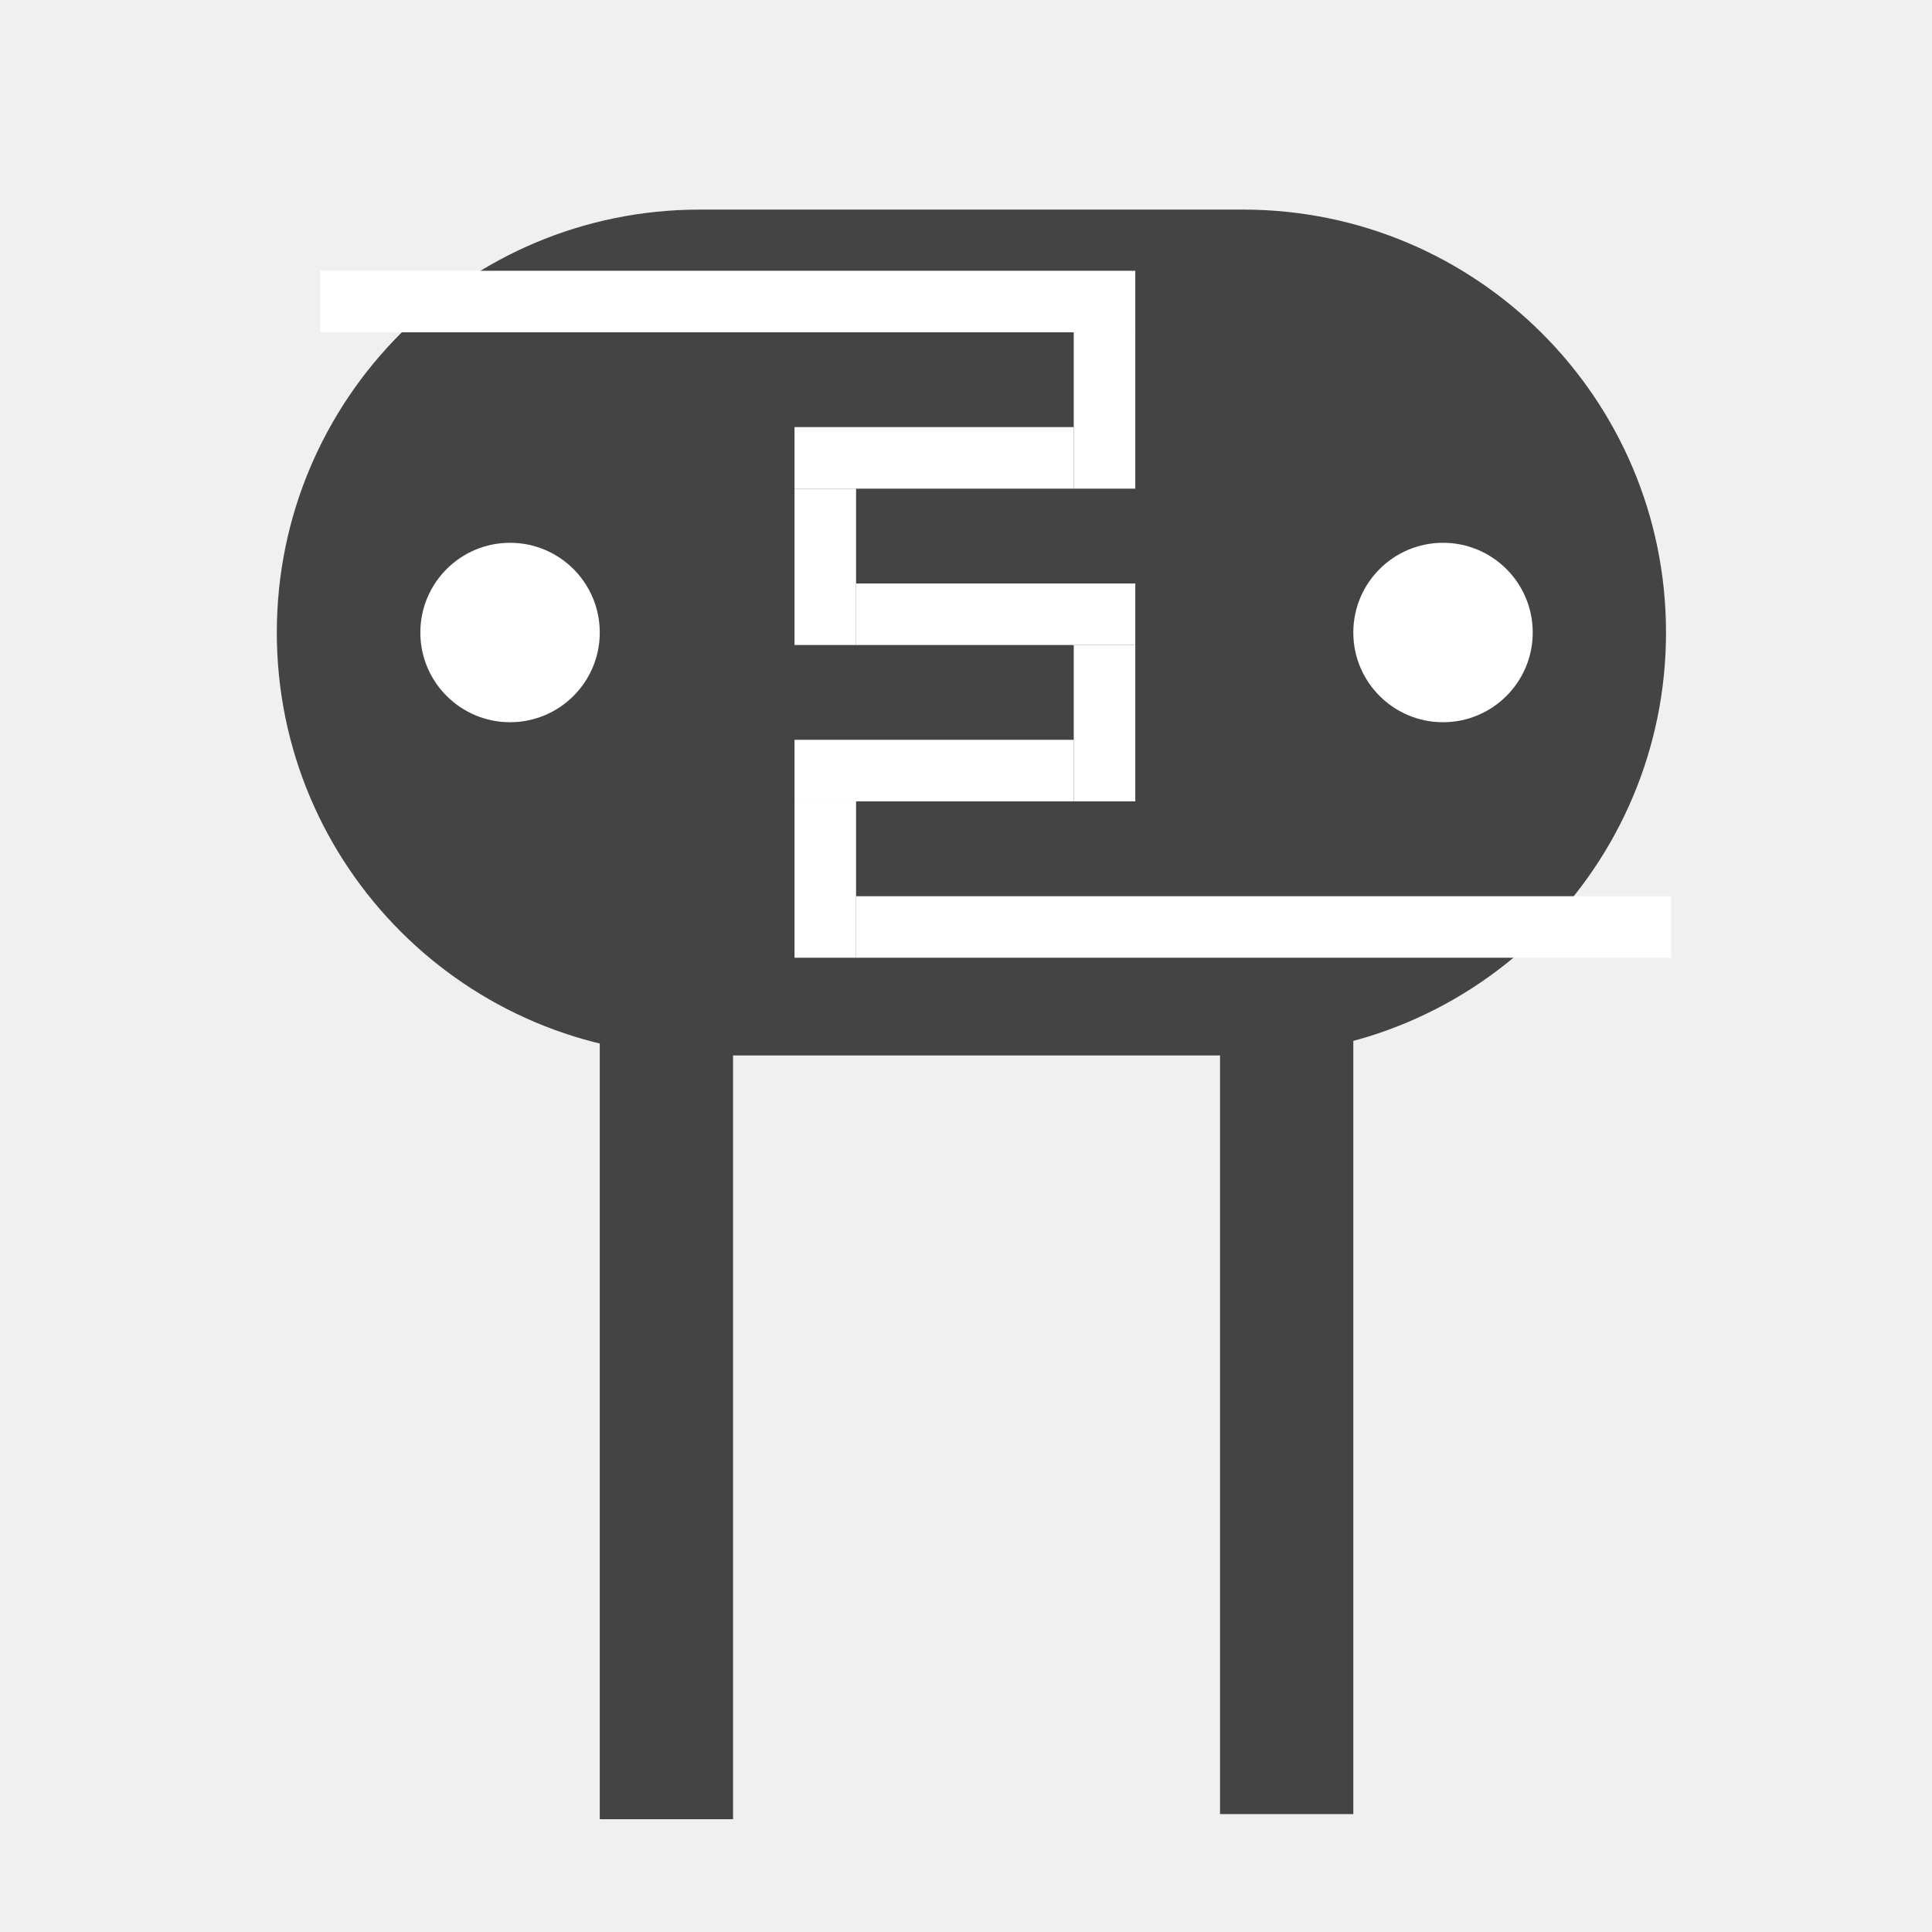
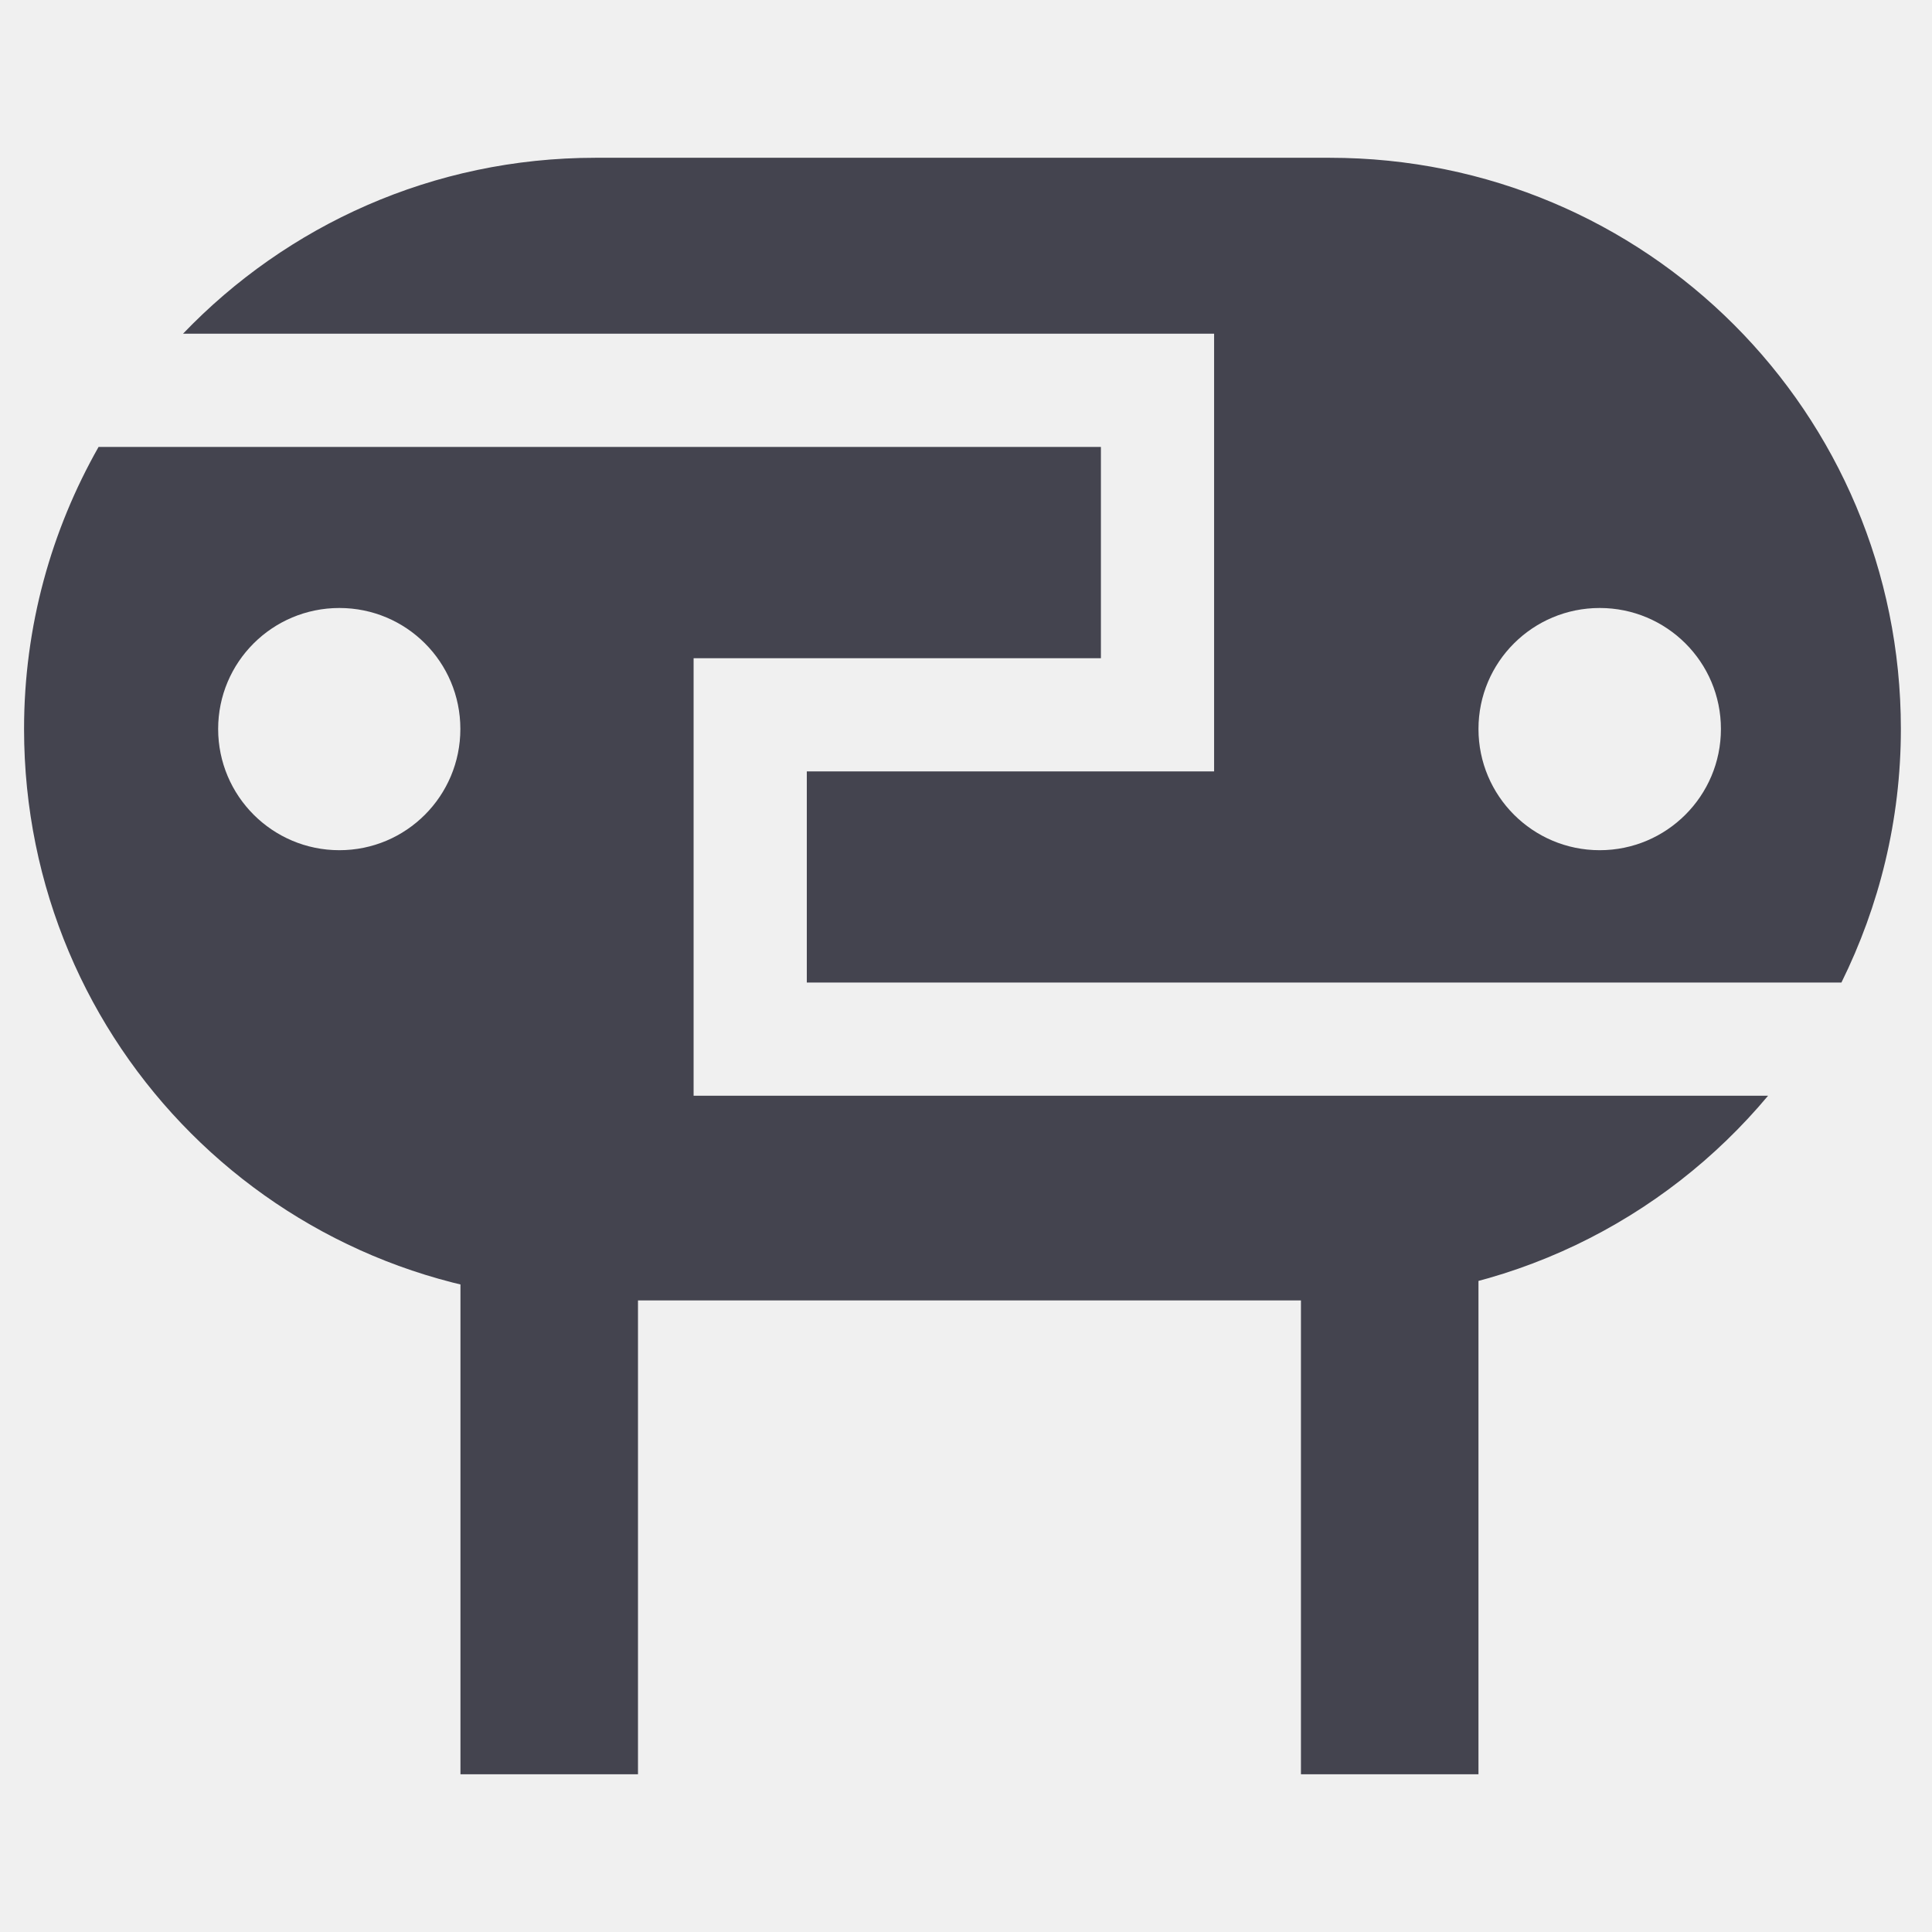
<svg xmlns="http://www.w3.org/2000/svg" width="256" height="256" id="svg2" version="1.1">
  <defs id="defs4" />
  <g id="layer1" transform="translate(0,-796.3622)">
-     <rect style="fill:#444444;fill-opacity:1;stroke:none" id="rect2987" width="184.076" height="112.076" x="36.679" y="824.135" ry="56.038" />
-     <path style="fill:#ffffff;fill-opacity:1;stroke:none" id="path3759" d="m -146.038,92.641 a 11.887,11.887 0 1 1 -23.774,0 11.887,11.887 0 1 1 23.774,0 z" transform="translate(225.51,787.532)" />
-     <path transform="translate(349.133,787.532)" d="m -146.038,92.641 a 11.887,11.887 0 1 1 -23.774,0 11.887,11.887 0 1 1 23.774,0 z" id="path3761" style="fill:#ffffff;fill-opacity:1;stroke:none" />
-     <rect style="fill:#444444;fill-opacity:1;stroke:none" id="rect3763" width="17.66" height="116.83" x="79.472" y="920.588" ry="0" />
-     <rect ry="0" y="921.267" x="161.661" height="115.472" width="17.66" id="rect3765" style="fill:#444444;fill-opacity:1;stroke:none" />
-     <rect style="fill:#ffffff;fill-opacity:1;stroke:none" id="rect3767" width="108" height="8.151" x="42.434" y="832.242" />
-     <rect y="915.117" x="113.434" height="8.151" width="108" id="rect3769" style="fill:#ffffff;fill-opacity:1;stroke:none" />
-     <path style="fill:#ffffff;fill-opacity:1;stroke:none" d="m 105.278,902.549 0,20.719 8.156,0 0,-20.719 -8.156,0 z" id="rect3792" />
-     <path style="fill:#ffffff;fill-opacity:1;stroke:none" d="m 105.278,894.392 0,8.156 37,0 0,-8.156 -37,0 z" id="rect3797" />
-     <path id="path3802" d="m 142.278,881.83 0,20.719 8.156,0 0,-20.719 -8.156,0 z" style="fill:#ffffff;fill-opacity:1;stroke:none" />
-     <path id="path3804" d="m 113.434,873.674 0,8.156 37,0 0,-8.156 -37,0 z" style="fill:#ffffff;fill-opacity:1;stroke:none" />
-     <path style="fill:#ffffff;fill-opacity:1;stroke:none" d="m 105.278,861.111 0,20.719 8.156,0 0,-20.719 -8.156,0 z" id="path3806" />
-     <path style="fill:#ffffff;fill-opacity:1;stroke:none" d="m 105.278,852.955 0,8.156 37,0 0,-8.156 -37,0 z" id="path3808" />
-     <path id="path3810" d="m 142.278,840.392 0,20.719 8.156,0 0,-20.719 -8.156,0 z" style="fill:#ffffff;fill-opacity:1;stroke:none" />
+     <path style="fill:#44444f;fill-opacity:1;stroke:none" mask="none" clip-path="none" d="M 13.062 59.219 C 6.809 70.243 3.188 82.964 3.188 96.594 C 3.188 138.534 36.966 172.312 78.906 172.312 L 176.188 172.312 C 199.595 172.312 220.416 161.774 234.281 145.188 L 106.906 145.188 L 91.906 145.188 L 91.906 130.188 L 91.906 102.219 L 91.906 87.219 L 145.875 87.219 L 145.875 74.219 L 145.875 59.219 L 13.062 59.219 z M 44.969 80.562 C 53.838 80.562 61 87.725 61 96.594 C 61 105.463 53.838 112.656 44.969 112.656 C 36.1 112.656 28.906 105.463 28.906 96.594 C 28.906 87.725 36.1 80.562 44.969 80.562 z " transform="translate(0,796.3622)" id="path3031" />
+     <path style="fill:#44444f;fill-opacity:1;stroke:none" mask="none" clip-path="none" d="M 78.906 20.906 C 57.36 20.906 38.011 29.866 24.25 44.219 L 160.875 44.219 L 160.875 59.219 L 160.875 74.219 L 160.875 102.219 L 146.188 102.219 L 106.906 102.219 L 106.906 130.188 L 244 130.188 C 249.001 120.068 251.875 108.687 251.875 96.594 C 251.875 54.653 218.128 20.906 176.188 20.906 L 78.906 20.906 z M 211.969 80.562 C 220.838 80.562 228.031 87.725 228.031 96.594 C 228.031 105.463 220.838 112.656 211.969 112.656 C 203.1 112.656 195.906 105.463 195.906 96.594 C 195.906 87.725 203.1 80.562 211.969 80.562 z " transform="translate(0,796.3622)" id="rect2987" />
+     <rect ry="0" y="958.042" x="172.382" height="73.419" width="23.523" id="rect3003" style="fill:#44444f;fill-opacity:1;stroke:none" />
+     <rect style="fill:#44444f;fill-opacity:1;stroke:none" id="rect3004" width="23.523" height="73.419" x="61.013" y="958.042" ry="0" />
  </g>
</svg>
